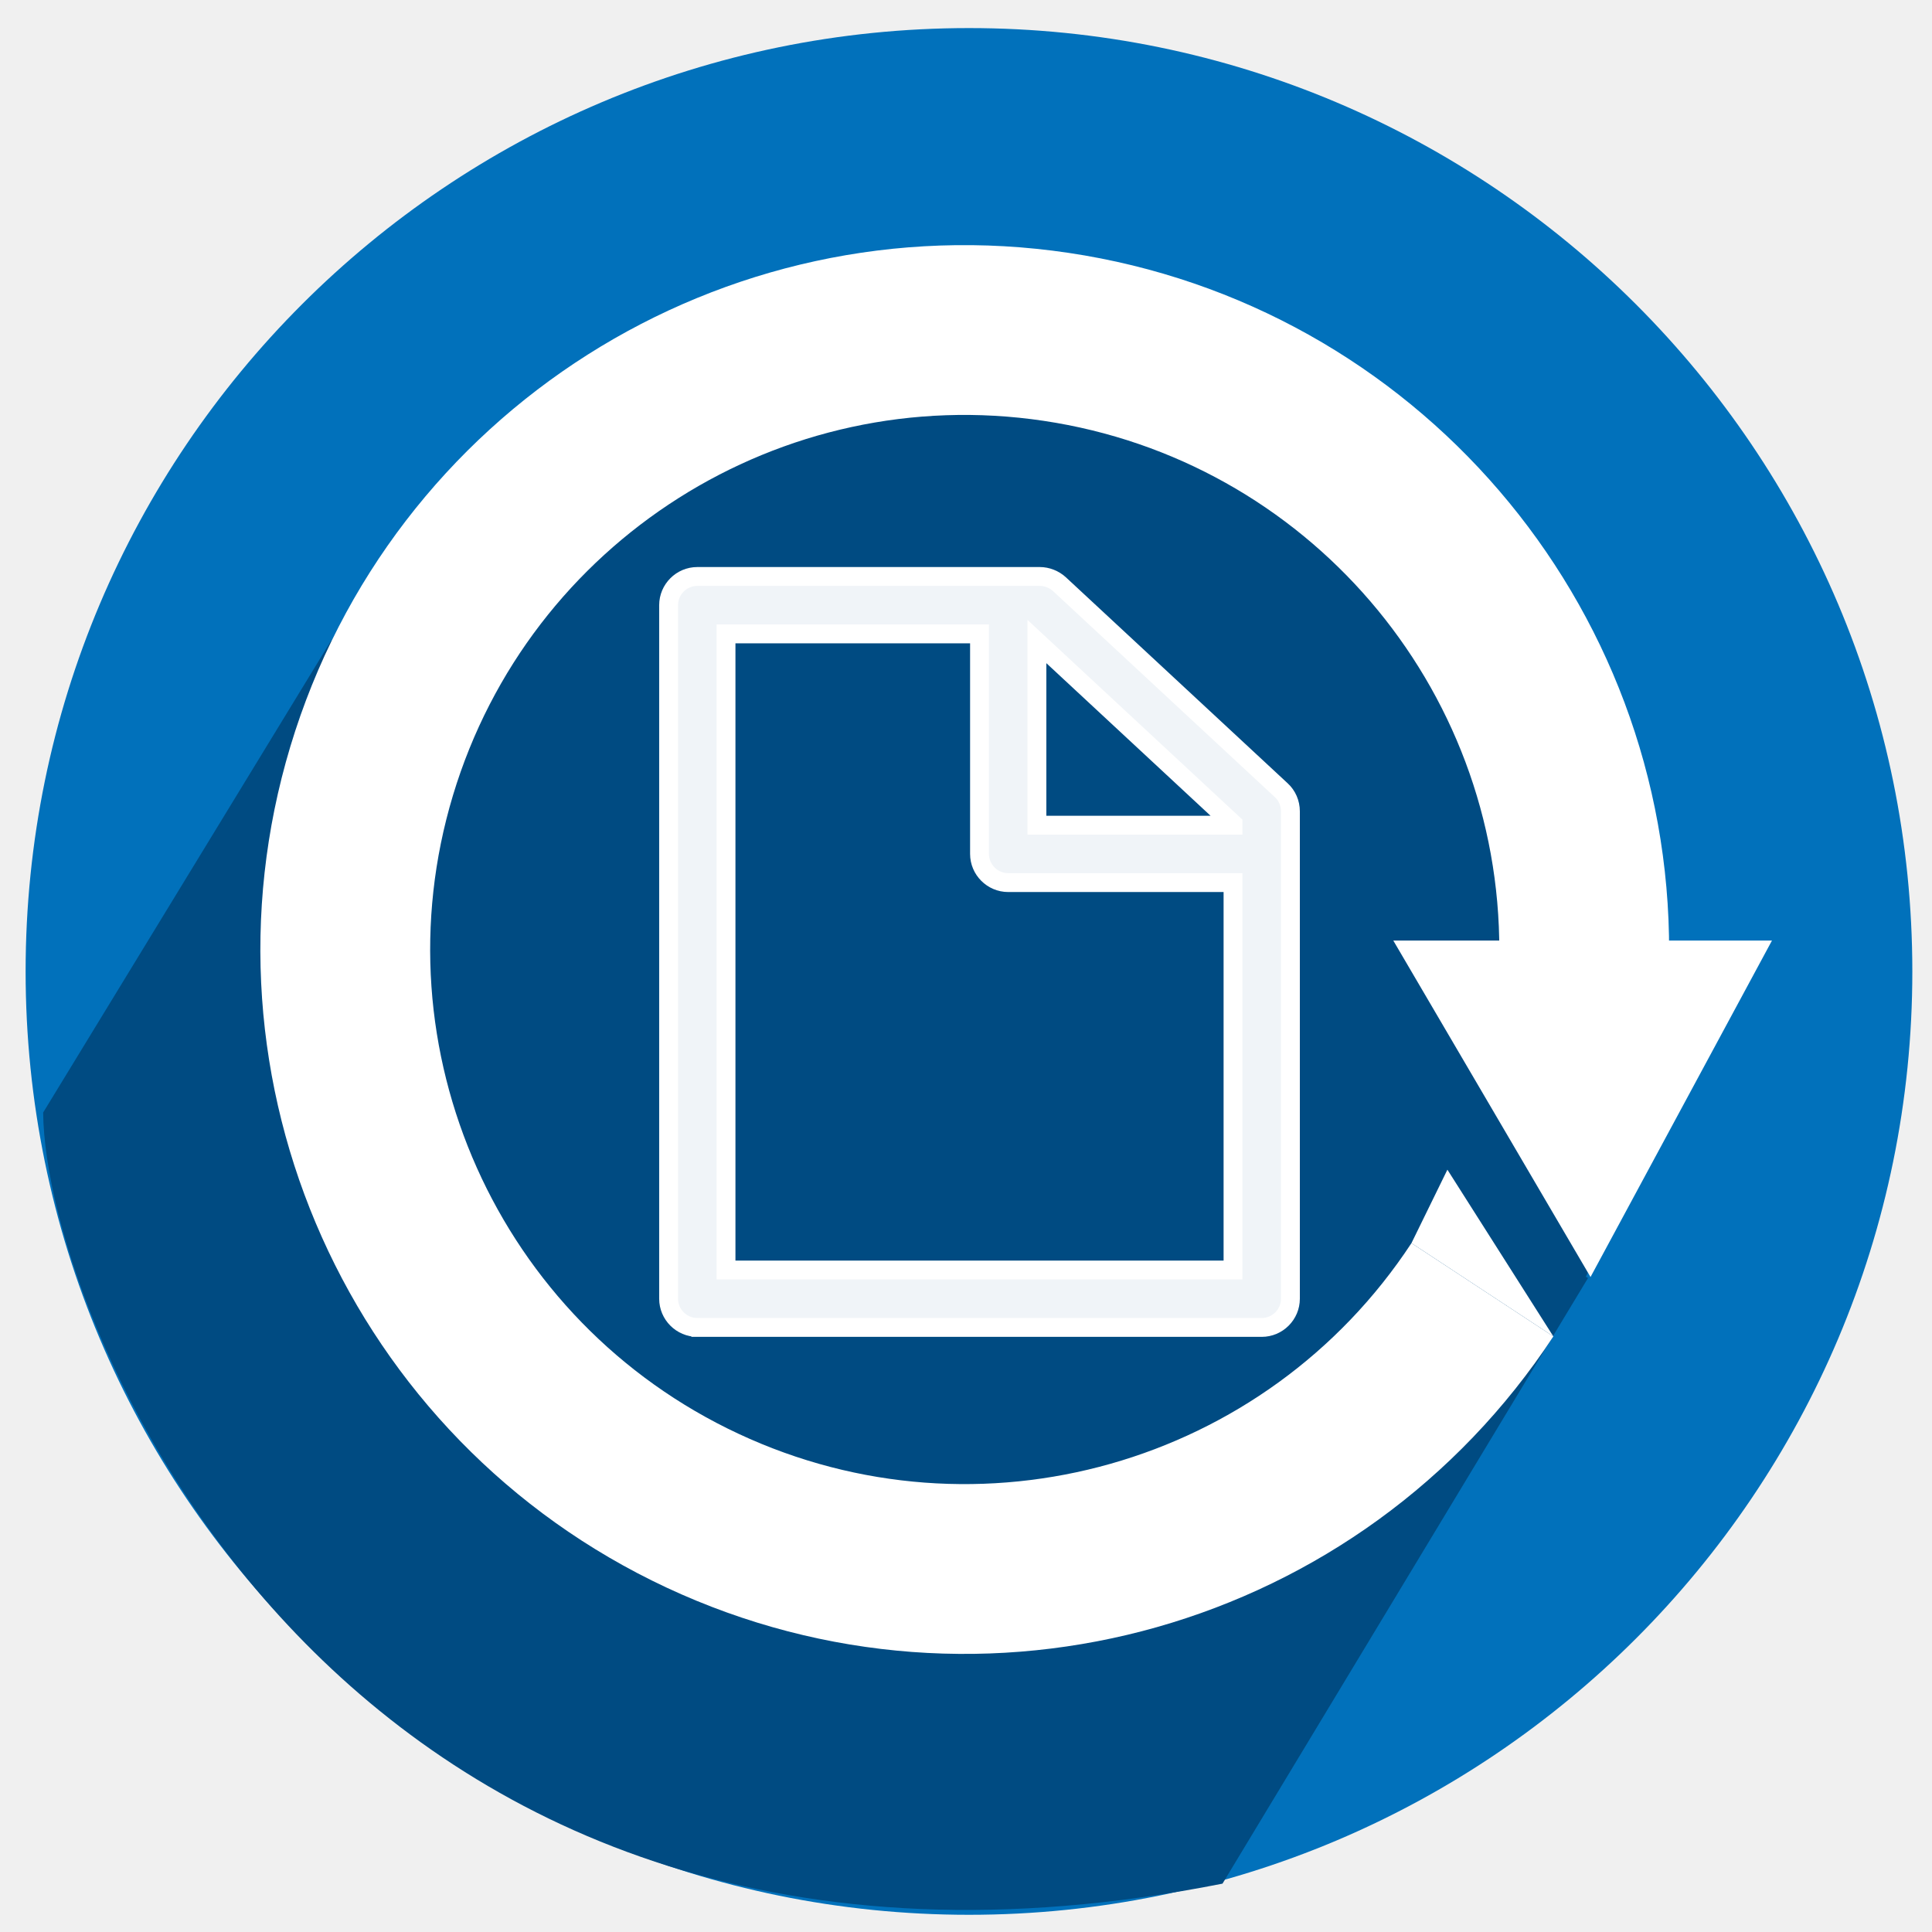
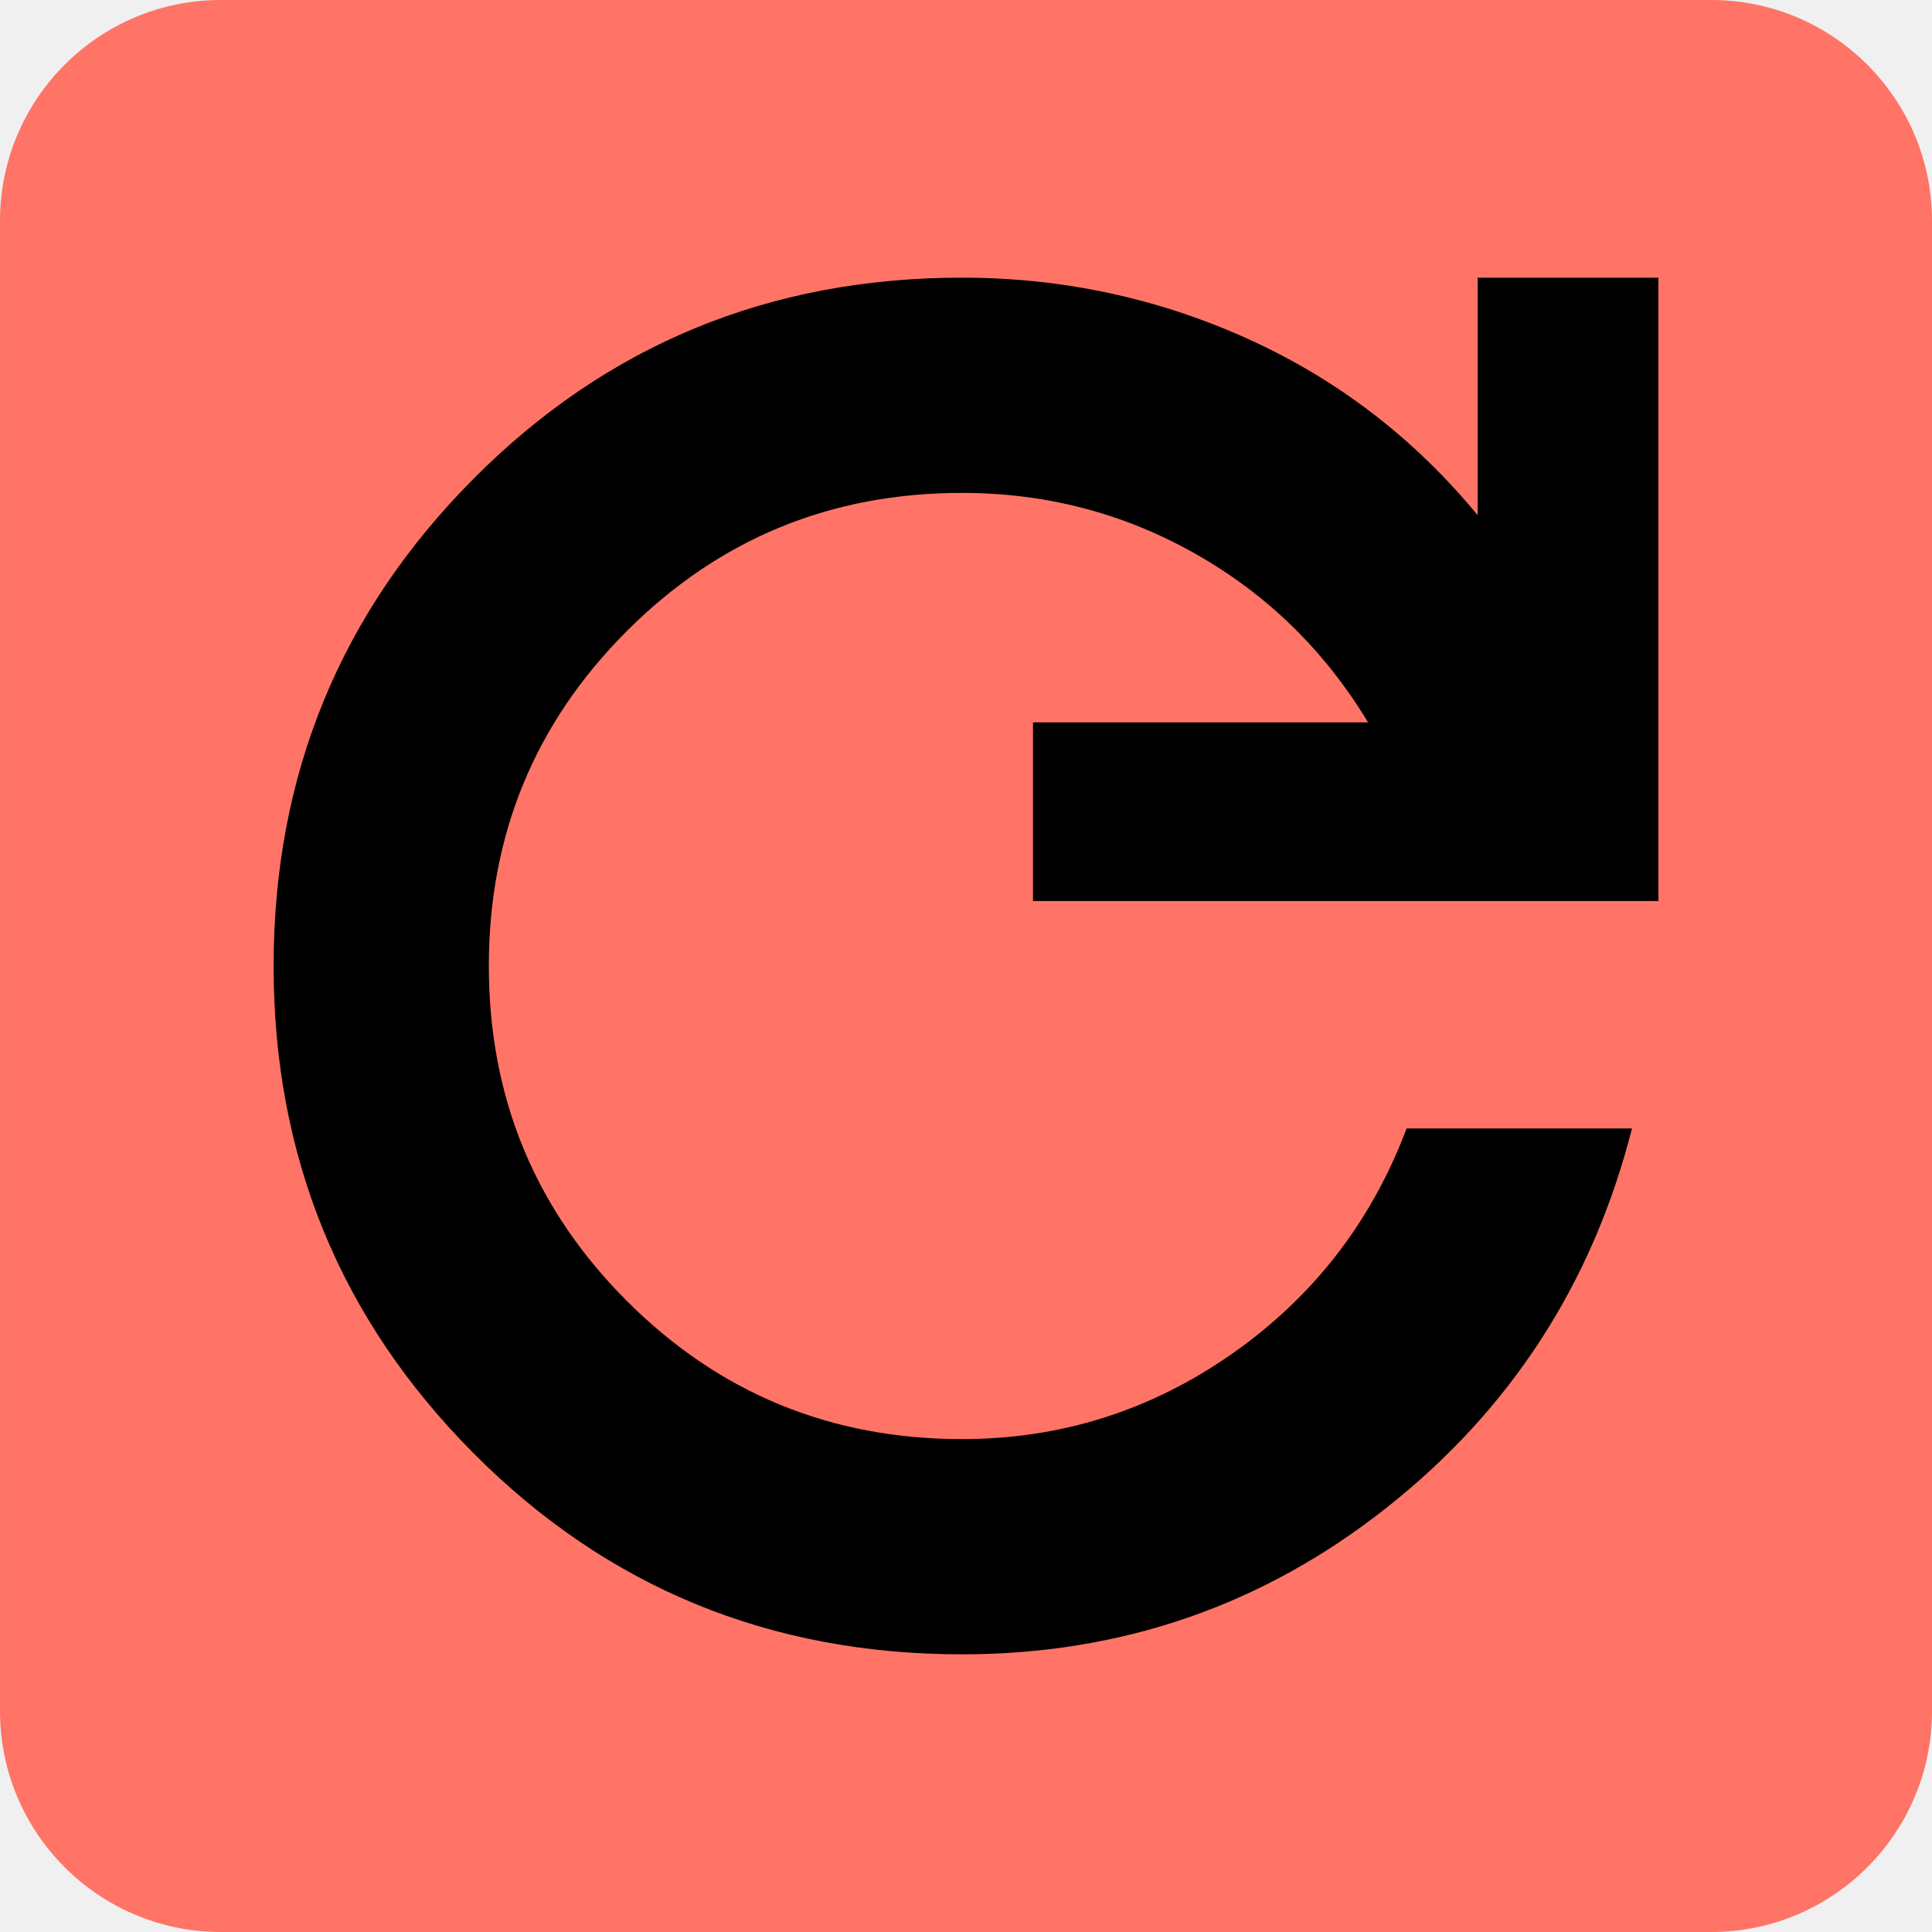
- <svg xmlns="http://www.w3.org/2000/svg" version="1.1" id="Capa_1" x="0px" y="0px" width="512" height="512" viewBox="0 0 512 512" xml:space="preserve">
-   <defs id="defs3383" />
-   <g id="layer3" transform="translate(0,-280)" style="display:inline">
-     <circle style="opacity:1;fill:#0171bb;fill-opacity:1;fill-rule:nonzero;stroke:none;stroke-width:4;stroke-miterlimit:4;stroke-dasharray:none;stroke-opacity:1" id="path4286" cx="256.788" cy="537.441" r="250" />
-   </g>
-   <g id="layer4" style="display:inline" transform="translate(0,-280)">
-     <circle style="opacity:1;fill:#004b82;fill-opacity:1;fill-rule:nonzero;stroke:none;stroke-width:5;stroke-miterlimit:4;stroke-dasharray:none;stroke-opacity:1" id="path4393" cx="255.536" cy="533.756" r="185.136" />
-     <path style="fill:#004b82;fill-opacity:1;fill-rule:evenodd;stroke:none;stroke-width:1px;stroke-linecap:butt;stroke-linejoin:miter;stroke-opacity:1" d="m 87.805,449.671 333.047,168.999 -96.874,160.513 C 91.886,825.081 11.909,631.398 11.437,574.829 Z" id="path4397" />
-   </g>
-   <g id="layer2" style="display:inline" transform="translate(0,-280)">
-     <path style="opacity:1;fill:none;fill-opacity:1;fill-rule:nonzero;stroke:#ffffff;stroke-width:45;stroke-miterlimit:4;stroke-dasharray:none;stroke-opacity:1" id="path4307" d="M 392.854,621.797 A 164.156,164.156 0 0 1 186.2,680.358 164.156,164.156 0 0 1 98.497,484.288 164.156,164.156 0 0 1 279.898,369.271 164.156,164.156 0 0 1 419.833,532.224" />
-     <path style="fill:#ffffff;fill-rule:evenodd;stroke:none;stroke-width:1px;stroke-linecap:butt;stroke-linejoin:miter;stroke-opacity:1" d="m 369.24,529.261 52.265,89.161 48.083,-89.161 z" id="path4317" />
-     <path style="fill:#ffffff;fill-opacity:1;fill-rule:evenodd;stroke:none;stroke-width:1px;stroke-linecap:butt;stroke-linejoin:miter;stroke-opacity:1" d="m 411.651,634.161 -28.075,-44.184 -9.524,19.463 z" id="path4348" />
-   </g>
-   <g id="g3337" transform="matrix(0.5534659,0,0,0.5534659,167.0343,-90.14336)" />
-   <g id="g3351" transform="translate(0,-280)" />
-   <g id="g3353" transform="translate(0,-280)" />
-   <g id="g3355" transform="translate(0,-280)" />
-   <g id="g3357" transform="translate(0,-280)" />
-   <g id="g3359" transform="translate(0,-280)" />
-   <g id="g3361" transform="translate(0,-280)" />
-   <g id="g3363" transform="translate(0,-280)" />
-   <g id="g3365" transform="translate(0,-280)" />
-   <g id="g3367" transform="translate(0,-280)" />
-   <g id="g3369" transform="translate(0,-280)" />
-   <g id="g3371" transform="translate(0,-280)" />
-   <g id="g3373" transform="translate(0,-280)" />
-   <g id="g3375" transform="translate(0,-280)" />
-   <g id="g3377" transform="translate(0,-280)" />
-   <g id="g3379" transform="translate(0,-280)" />
-   <g id="layer1" style="display:inline" transform="translate(0,-280)">
-     <g transform="translate(358.9488,245.6394)" id="g3" style="fill:#ffffff;fill-opacity:0.941;stroke:#ffffff;stroke-width:5;stroke-miterlimit:4;stroke-dasharray:none;stroke-opacity:1">
-       <g id="g5" style="fill:#ffffff;fill-opacity:0.941;stroke:#ffffff;stroke-width:5;stroke-miterlimit:4;stroke-dasharray:none;stroke-opacity:1">
-         <path d="m -174.154,386.143 h 149.574 c 4.183,0 7.605,-3.422 7.605,-7.605 V 249.371 c 0,-2.155 -0.887,-4.183 -2.408,-5.578 l -58.816,-54.633 c -1.394,-1.267 -3.295,-2.028 -5.197,-2.028 h -90.759 c -4.183,0 -7.605,3.422 -7.605,7.605 v 183.799 c 0,4.183 3.422,7.605 7.605,7.605 z M -32.185,252.667 v 0.38 H -84.155 V 204.372 Z M -166.548,202.344 h 67.182 v 58.309 c 0,4.183 3.422,7.605 7.605,7.605 h 59.576 V 370.932 H -166.548 Z" id="path7" style="fill:#ffffff;fill-opacity:0.941;stroke:#ffffff;stroke-width:5;stroke-miterlimit:4;stroke-dasharray:none;stroke-opacity:1" />
+ <svg xmlns="http://www.w3.org/2000/svg" width="100%" height="100%" viewBox="0 0 420 420" version="1.1" xml:space="preserve" style="fill-rule:evenodd;clip-rule:evenodd;stroke-linejoin:round;stroke-miterlimit:2;">
+   <g transform="matrix(1,0,0,1,-1092.924,-1838.515)">
+     <g id="logo-icon" transform="matrix(1,0,0,1,0,1220.977)">
+       <g transform="matrix(1.216885,0,0,1.216885,-186.4135,-738.5045)">
+         <path d="M1357.021,1114.355C1378.791,1114.355 1396.466,1132.03 1396.466,1153.8L1396.466,1420.054C1396.466,1441.824 1378.791,1459.499 1357.021,1459.499L1090.767,1459.499C1068.997,1459.499 1051.322,1441.824 1051.322,1420.054L1051.322,1153.8C1051.322,1132.03 1068.997,1114.355 1090.767,1114.355L1357.021,1114.355Z" style="fill:rgb(255,116,102);" />
+       </g>
+       <g transform="matrix(1.21405,0,0,1.21405,626.2795,66.94182)">
+         <path d="M556.618,749.748C522.199,749.748 493.052,737.75 469.177,713.754C445.301,689.757 433.364,660.671 433.364,626.494C433.364,592.318 445.301,563.231 469.177,539.235C493.052,515.238 522.199,503.24 556.618,503.24C574.555,503.24 591.582,506.876 607.701,514.147C623.82,521.419 637.575,531.963 648.968,545.779L648.968,503.24L681.327,503.24L681.327,614.86L569.343,614.86L569.343,582.864L629.334,582.864C621.578,570.018 611.276,559.959 598.43,552.687C585.583,545.416 571.646,541.78 556.618,541.78C533.106,541.78 513.109,550.021 496.627,566.503C480.145,582.986 471.903,602.983 471.903,626.494C471.903,650.006 480.145,670.003 496.627,686.485C513.109,702.968 533.106,711.209 556.618,711.209C574.312,711.209 590.431,706.119 604.974,695.938C619.518,685.758 629.94,672.306 636.242,655.581L676.6,655.581C669.571,683.213 654.967,705.816 632.788,723.389C610.61,740.962 585.22,749.748 556.618,749.748Z" style="fill-rule:nonzero;" />
      </g>
    </g>
-     <g transform="translate(491.7613,105.0143)" id="g9" />
-     <g transform="translate(491.7613,105.0143)" id="g11" />
-     <g transform="translate(491.7613,105.0143)" id="g13" />
-     <g transform="translate(491.7613,105.0143)" id="g15" />
-     <g transform="translate(491.7613,105.0143)" id="g17" />
-     <g transform="translate(491.7613,105.0143)" id="g19" />
-     <g transform="translate(491.7613,105.0143)" id="g21" />
-     <g transform="translate(491.7613,105.0143)" id="g23" />
-     <g transform="translate(491.7613,105.0143)" id="g25" />
-     <g transform="translate(491.7613,105.0143)" id="g27" />
-     <g transform="translate(491.7613,105.0143)" id="g29" />
-     <g transform="translate(491.7613,105.0143)" id="g31" />
-     <g transform="translate(491.7613,105.0143)" id="g33" />
-     <g transform="translate(491.7613,105.0143)" id="g35" />
-     <g transform="translate(491.7613,105.0143)" id="g37" />
  </g>
</svg>
